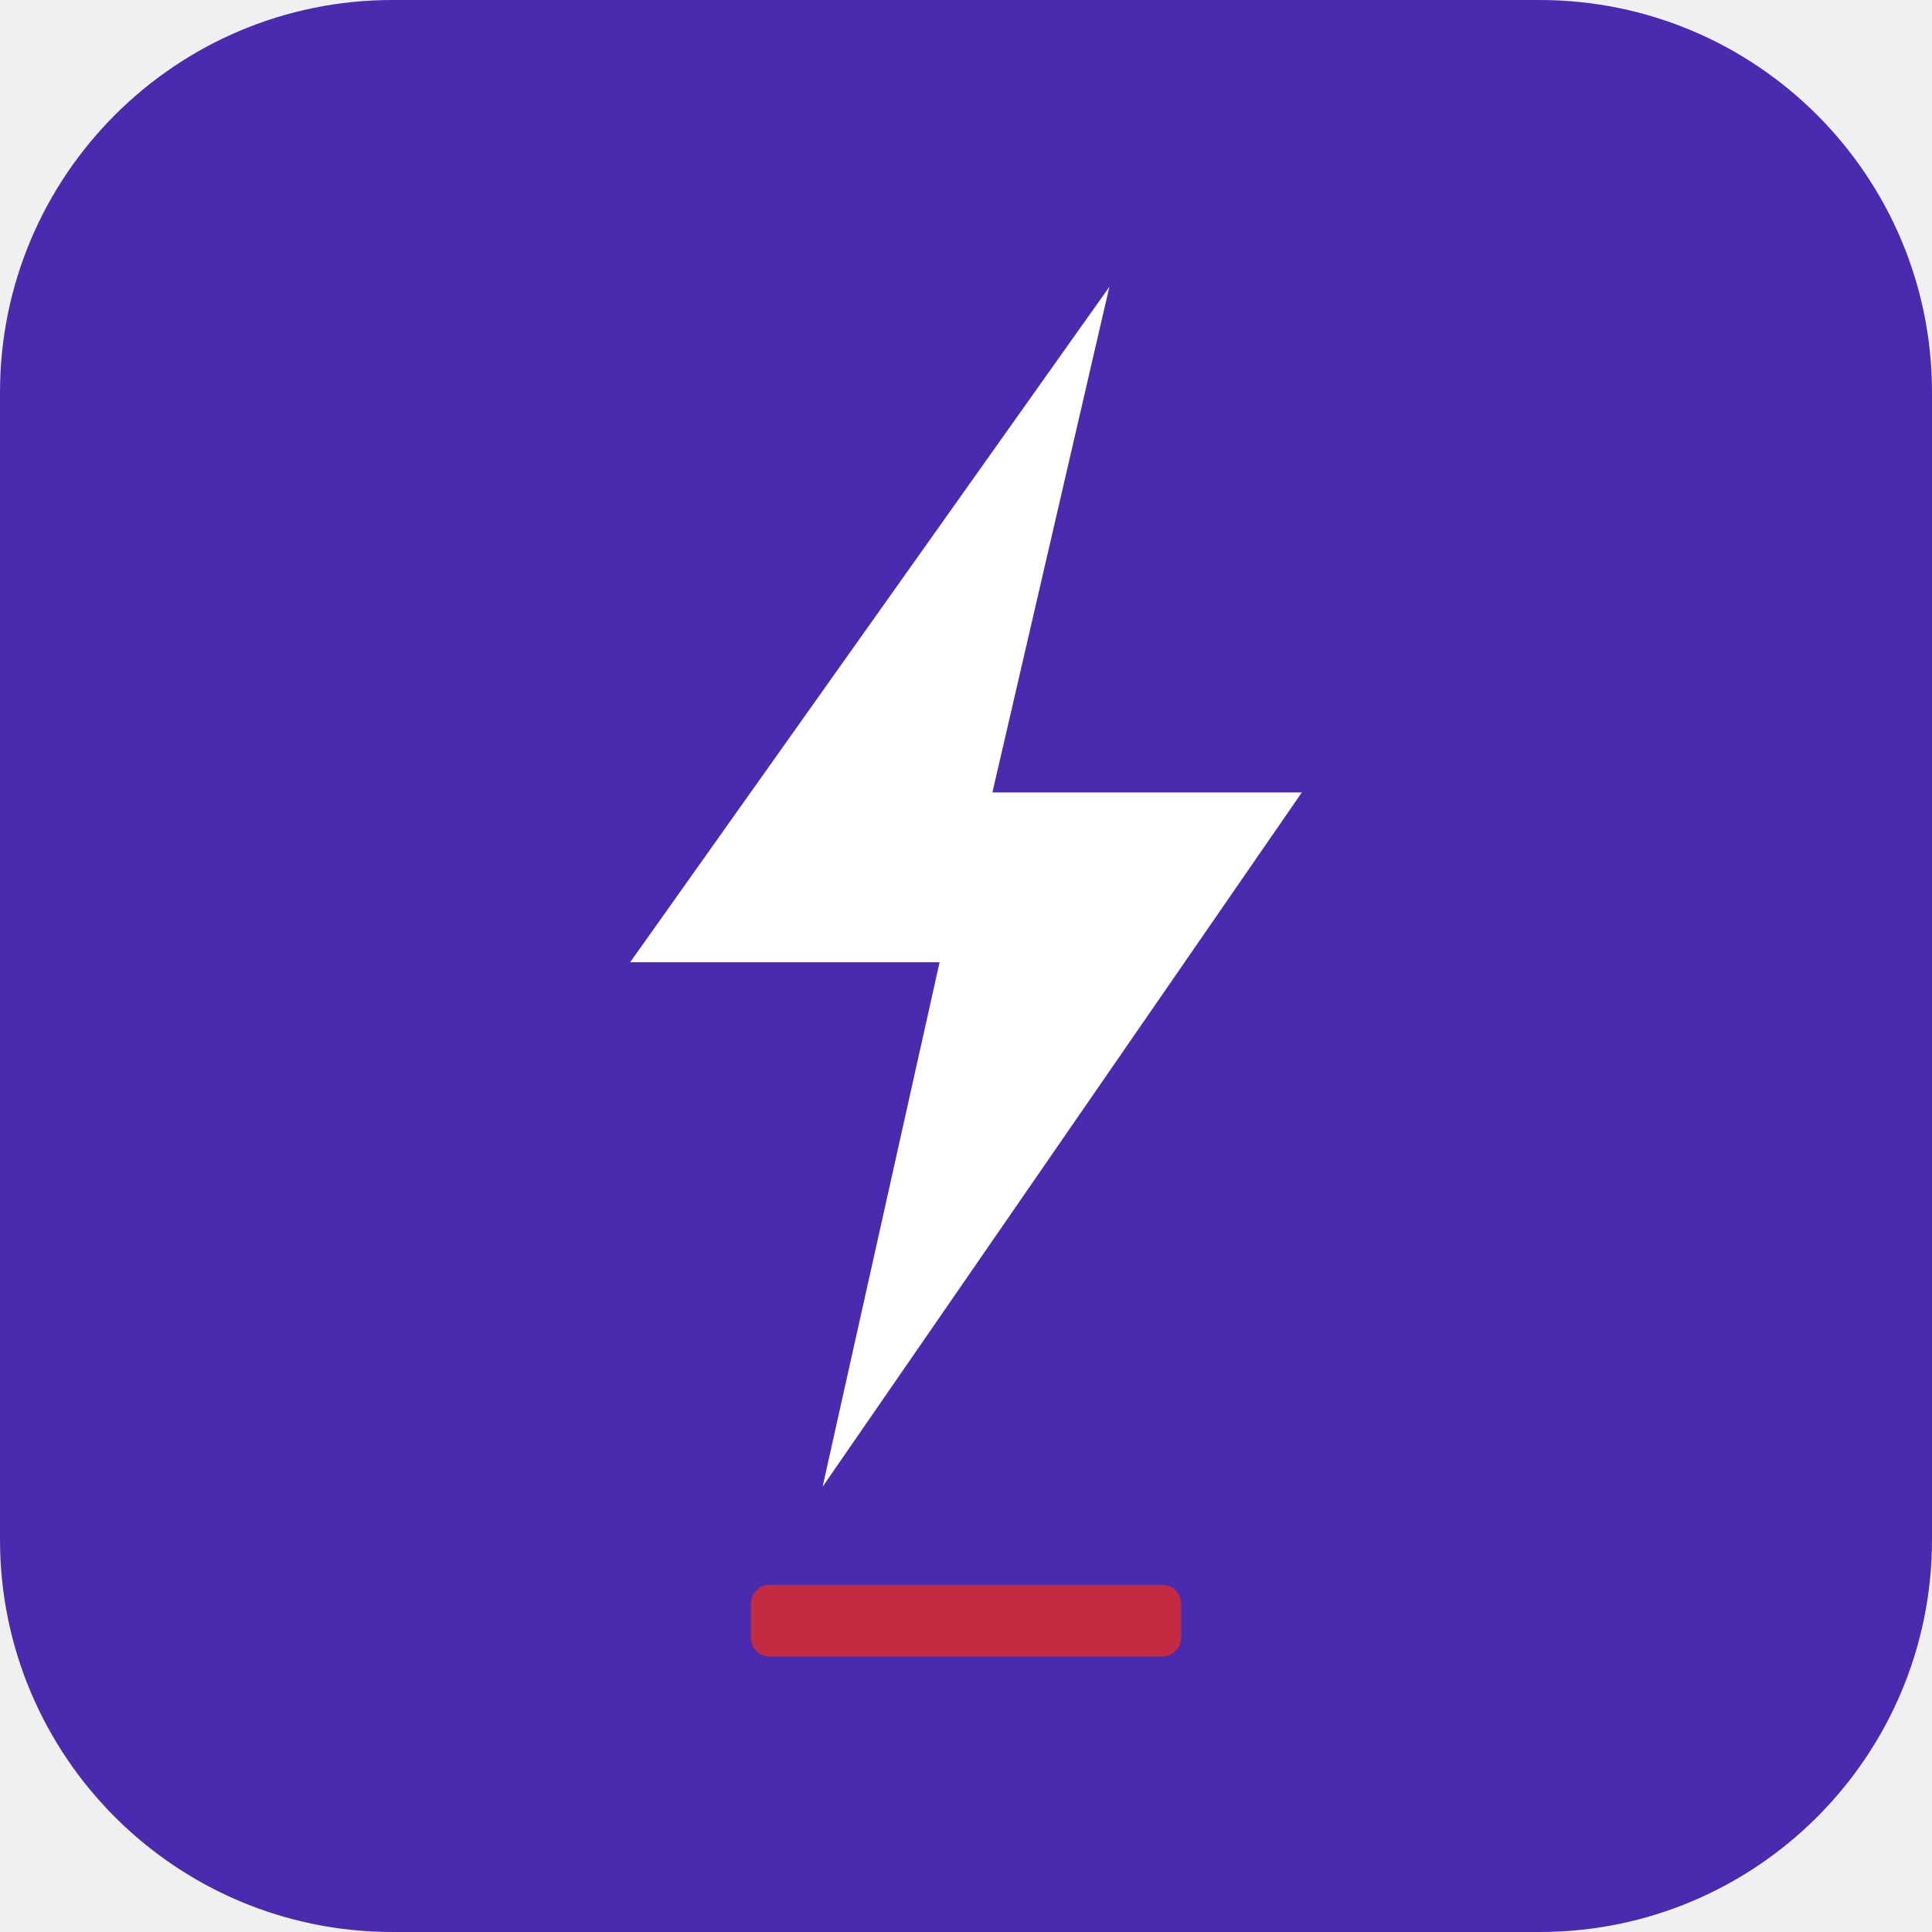
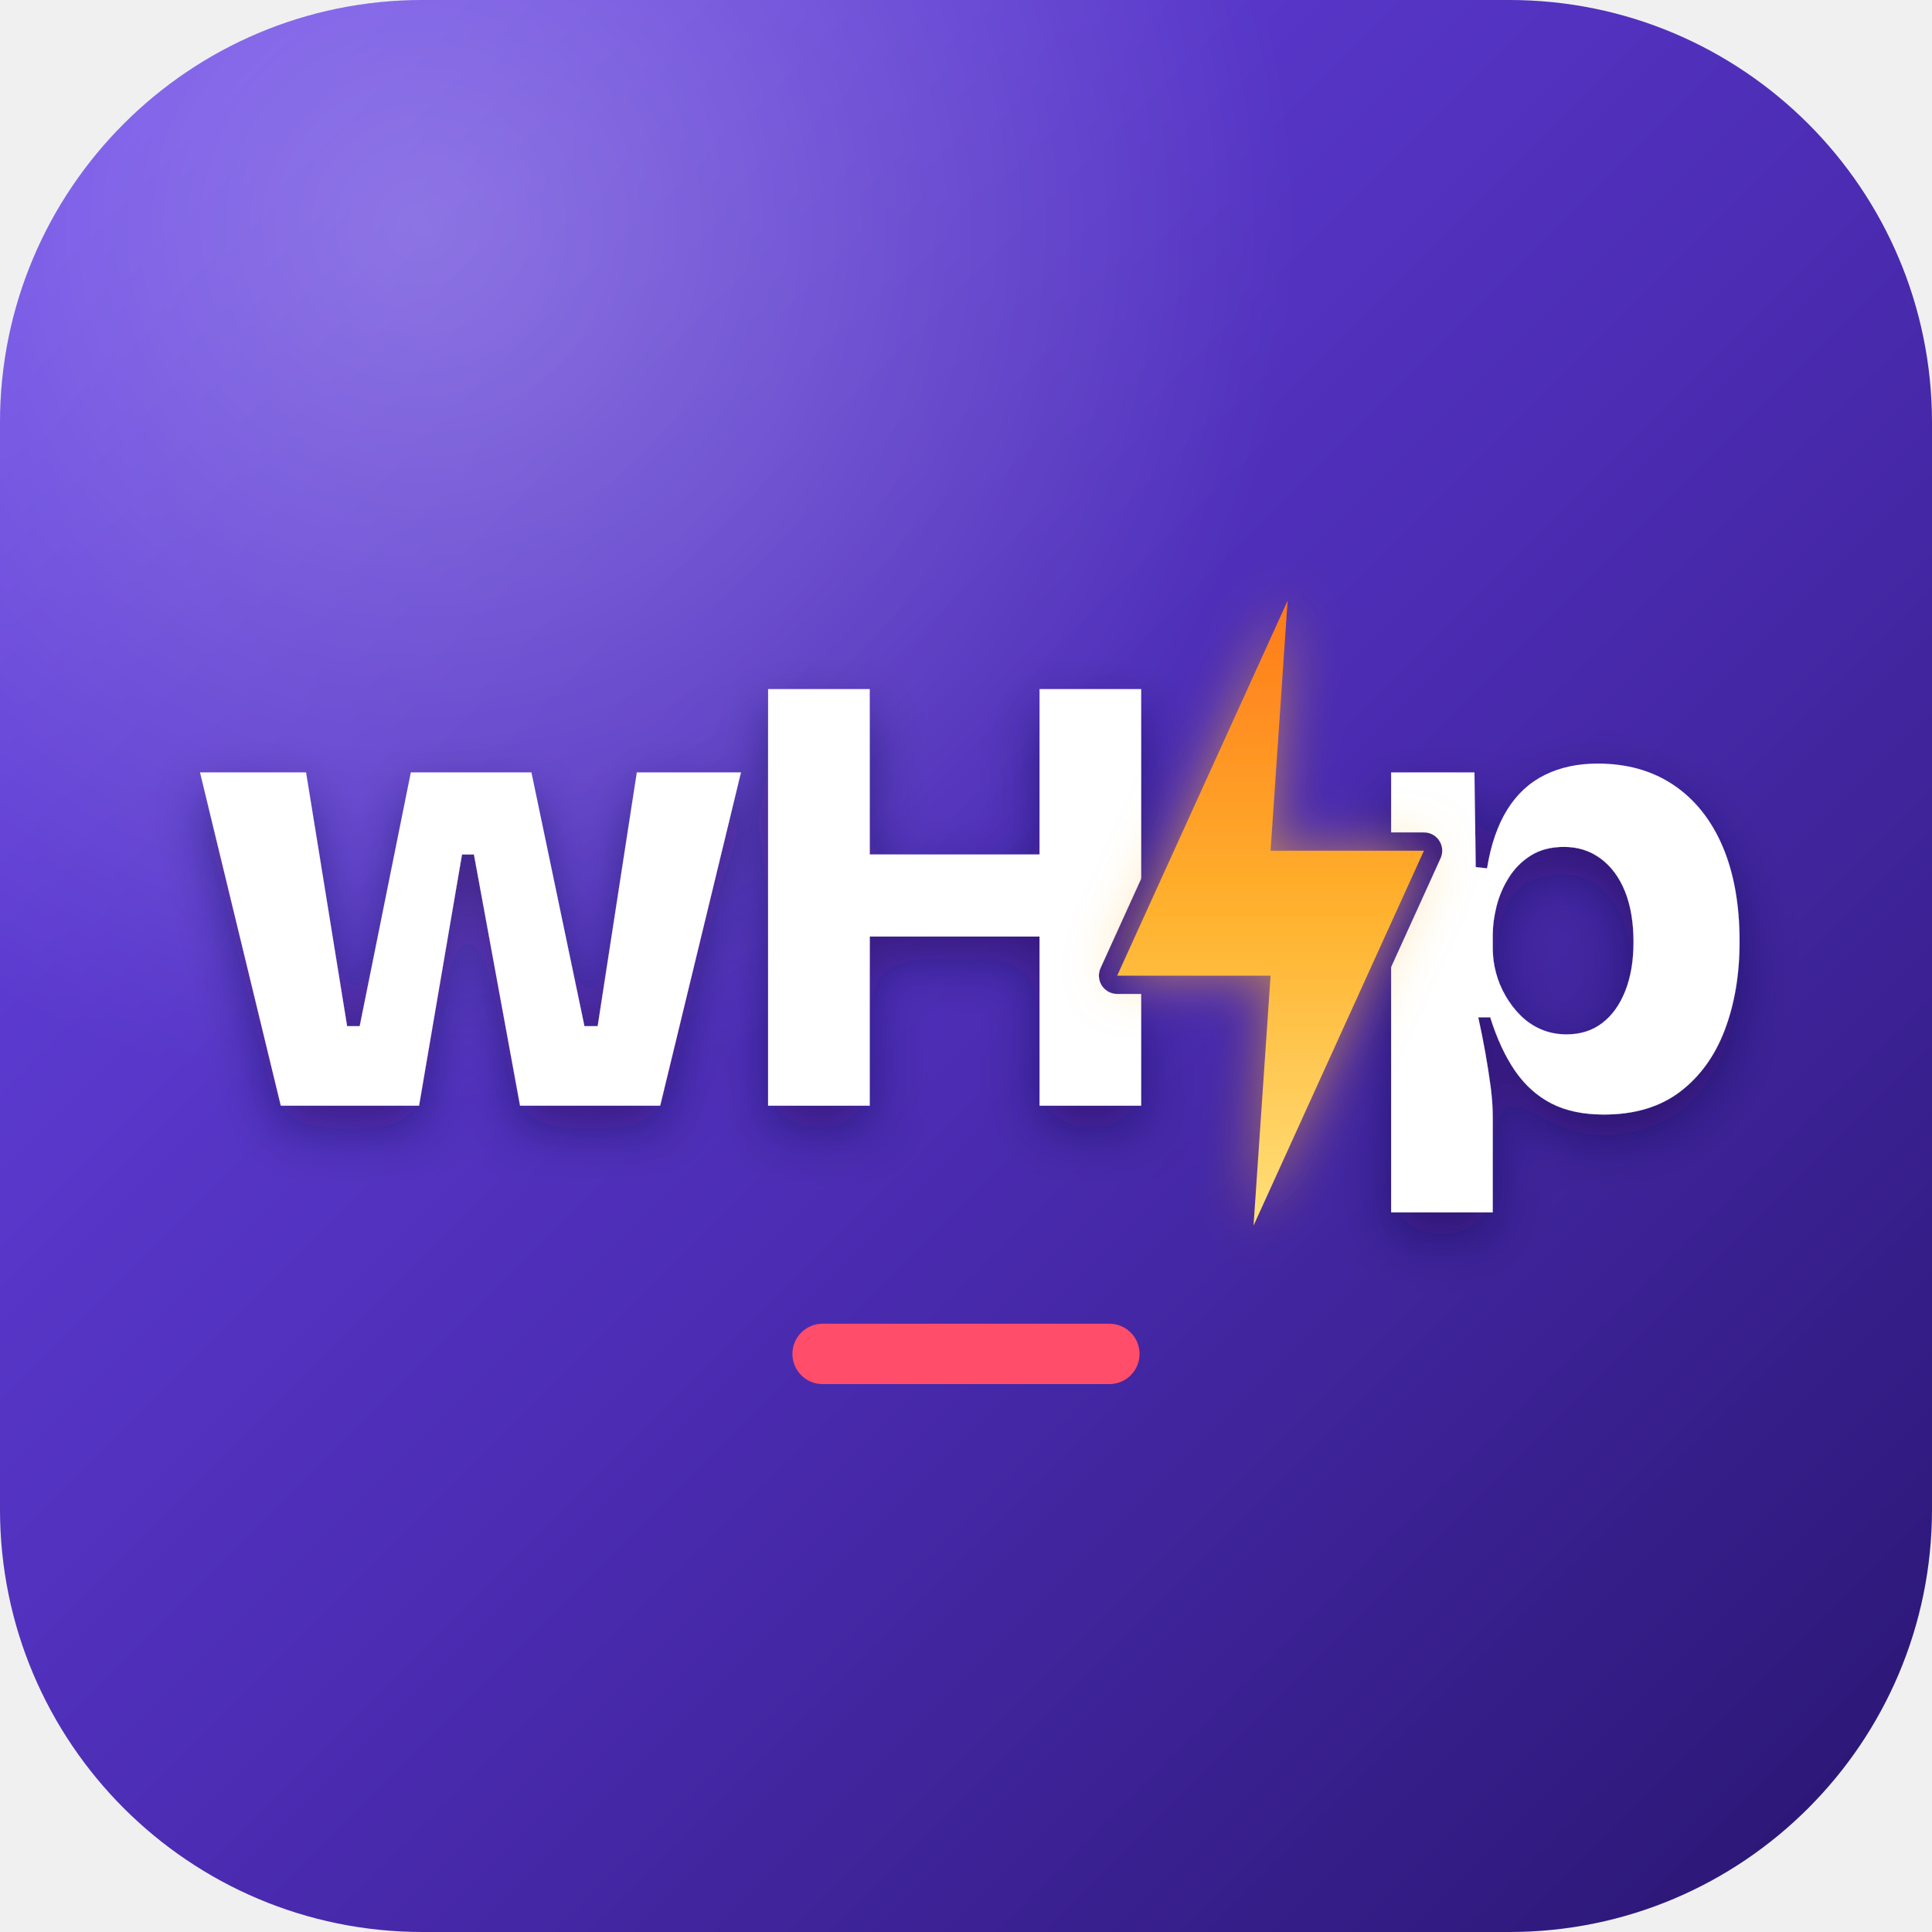
<svg xmlns="http://www.w3.org/2000/svg" viewBox="0 0 512 512">
-   <rect width="512" height="512" rx="104" fill="#4A2BB0" />
-   <path fill="#fff" d="M294 76 167 255h82l-31 139 127-184h-82z" />
-   <rect x="199" y="420" width="114" height="19" rx="5" fill="#C42A42" />
+   <defs>
+     <mask id="cut" maskUnits="userSpaceOnUse" x="-2000" y="-2000" width="7000" height="5000">
+       <rect x="-2000" y="-2000" width="7000" height="5000" fill="#fff" />
+       <polygon points="1735,800 1465,206 1708,206 1681,-190 1951,404 1708,404" fill="#000" stroke="#000" stroke-width="58" stroke-linejoin="round" />
+     </mask>
+   </defs>
+   <defs>
+     <linearGradient id="bg" x1="0" y1="0" x2="1" y2="1">
+       <stop offset="0" stop-color="#6B47EC" />
+       <stop offset=".55" stop-color="#4A2BB0" />
+       <stop offset="1" stop-color="#28156F" />
+     </linearGradient>
+     <radialGradient id="sheen" cx=".22" cy=".12" r=".75">
+       <stop offset="0" stop-color="#fff" stop-opacity=".28" />
+       <stop offset=".6" stop-color="#fff" stop-opacity="0" />
+     </radialGradient>
+     <linearGradient id="bolt" x1="0" y1="1" x2="0" y2="0">
+       <stop offset="0" stop-color="#FF7A1A" />
+       <stop offset=".5" stop-color="#FFB22E" />
+       <stop offset="1" stop-color="#FFE07A" />
+     </linearGradient>
+     <filter id="glow" x="-50%" y="-50%" width="200%" height="200%">
+       <feGaussianBlur stdDeviation="7" result="b" />
+       <feFlood flood-color="#FFB22E" flood-opacity=".6" />
+       <feComposite in2="b" operator="in" />
+       <feMerge>
+         <feMergeNode />
+         <feMergeNode in="SourceGraphic" />
+       </feMerge>
+     </filter>
+     <filter id="lift" x="-20%" y="-20%" width="140%" height="160%">
+       <feDropShadow dx="0" dy="6" stdDeviation="7" flood-color="#14093F" flood-opacity=".45" />
+     </filter>
+   </defs>
+   <rect width="512" height="512" rx="112" fill="url(#bg)" />
+   <rect width="512" height="512" rx="112" fill="url(#sheen)" />
+   <g filter="url(#lift)">
+     <g transform="translate(51.00 293.02) scale(0.16728 -0.16728)">
+       <g fill="#fff" mask="url(#cut)">
+         <path transform="translate(0 0)" d="M140 0 12 528H180L245 126H265L346 528H537L621 126H642L704 528H869L741 0H519L446 398H427L359 0Z" />
+         <path transform="translate(843 0)" d="M499 0V660H660V0ZM69 0V660H230V0ZM167 268V398H564V268Z" />
+         <path transform="translate(1837 0)" d="M62 -169V258V528H194L196 378L214 376Q223 432 246.0 469.0Q269 506 305.5 524.0Q342 542 389 542Q459 542 509.5 508.0Q560 474 587.0 411.0Q614 348 614 260Q614 182 590.5 120.0Q567 58 519.5 22.0Q472 -14 399 -14Q350 -14 316.0 3.5Q282 21 258.5 55.0Q235 89 219 140H200Q206 113 211.0 85.0Q216 57 219.5 31.0Q223 5 223 -19V-169ZM340 113Q373 113 396.5 131.0Q420 149 433.0 182.0Q446 215 446 259Q446 306 432.5 339.5Q419 373 394.0 391.5Q369 410 336 410Q305 410 283.5 396.5Q262 383 248.5 361.5Q235 340 229.0 316.0Q223 292 223 271V249Q223 230 228.0 211.0Q233 192 243.0 174.5Q253 157 267.0 143.0Q281 129 299.5 121.0Q318 113 340 113Z" />
+       </g>
+     </g>
+   </g>
+   <g filter="url(#glow)">
+     <g transform="translate(51.00 293.02) scale(0.16728 -0.16728)">
+       <polygon fill="url(#bolt)" points="1735,800 1465,206 1708,206 1681,-190 1951,404 1708,404" />
+     </g>
+   </g>
+   <rect x="210" y="350.8" width="92" height="16" rx="8" fill="#FF4D6A" />
</svg>
